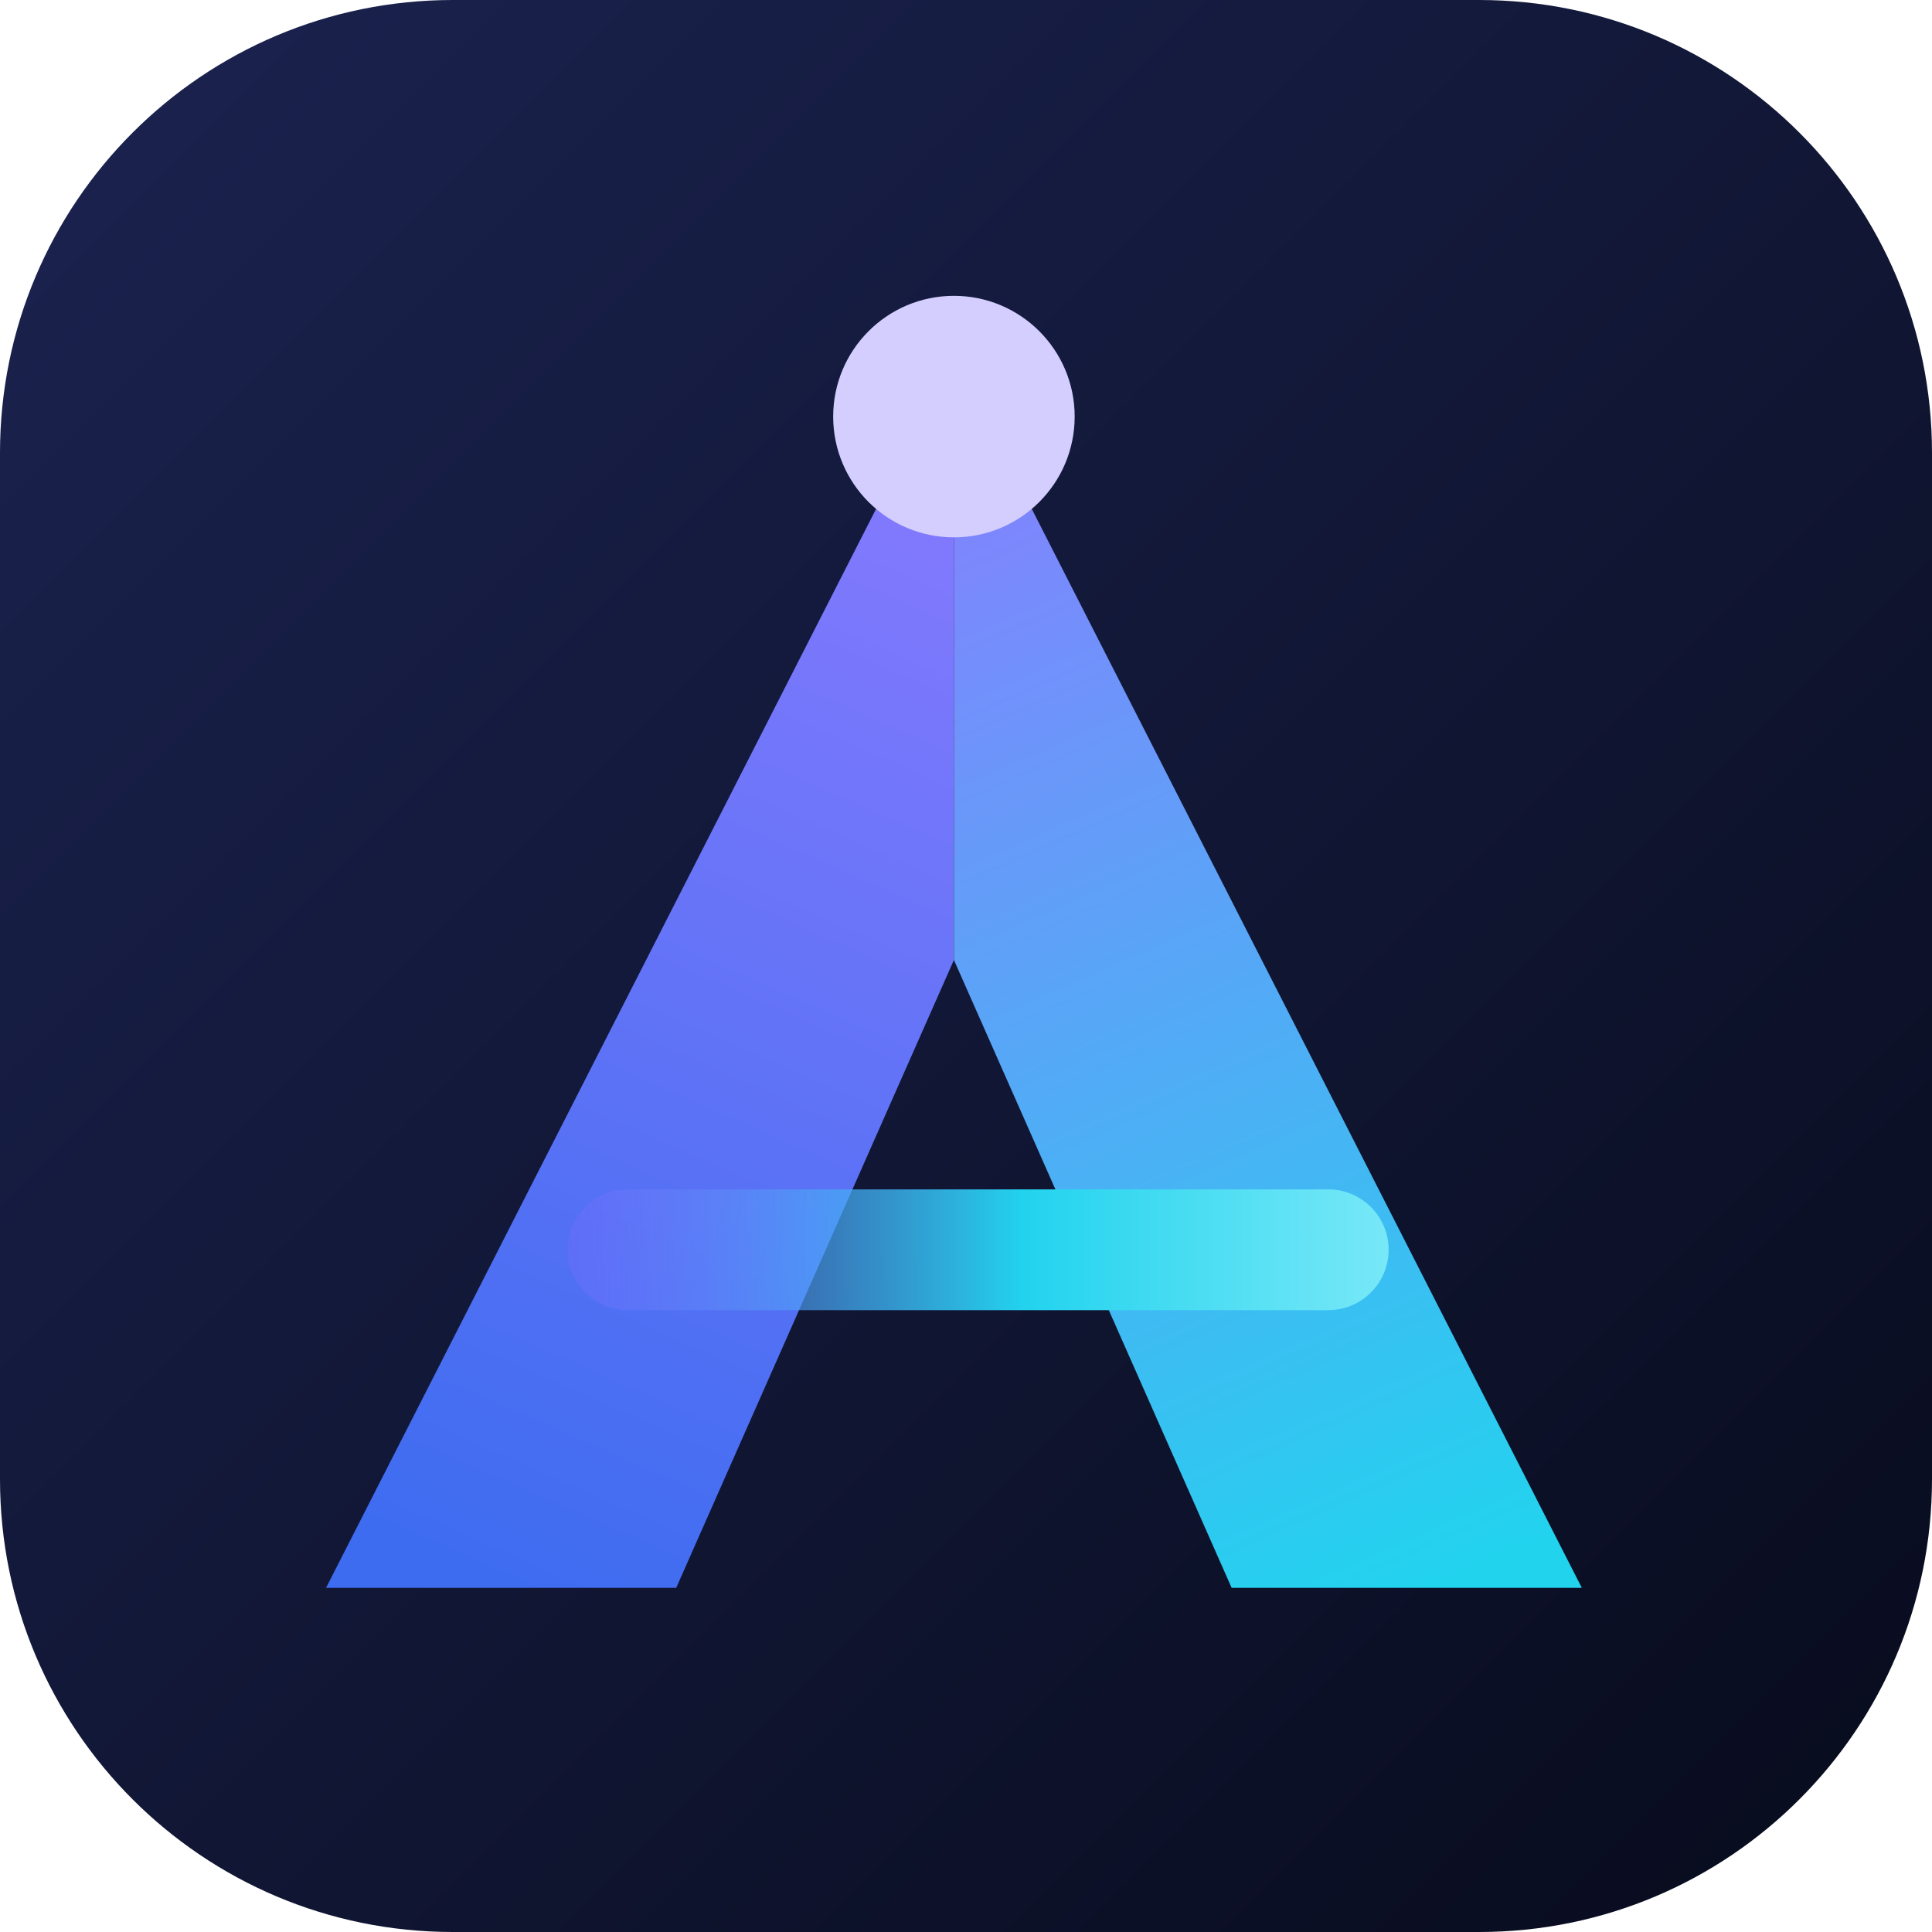
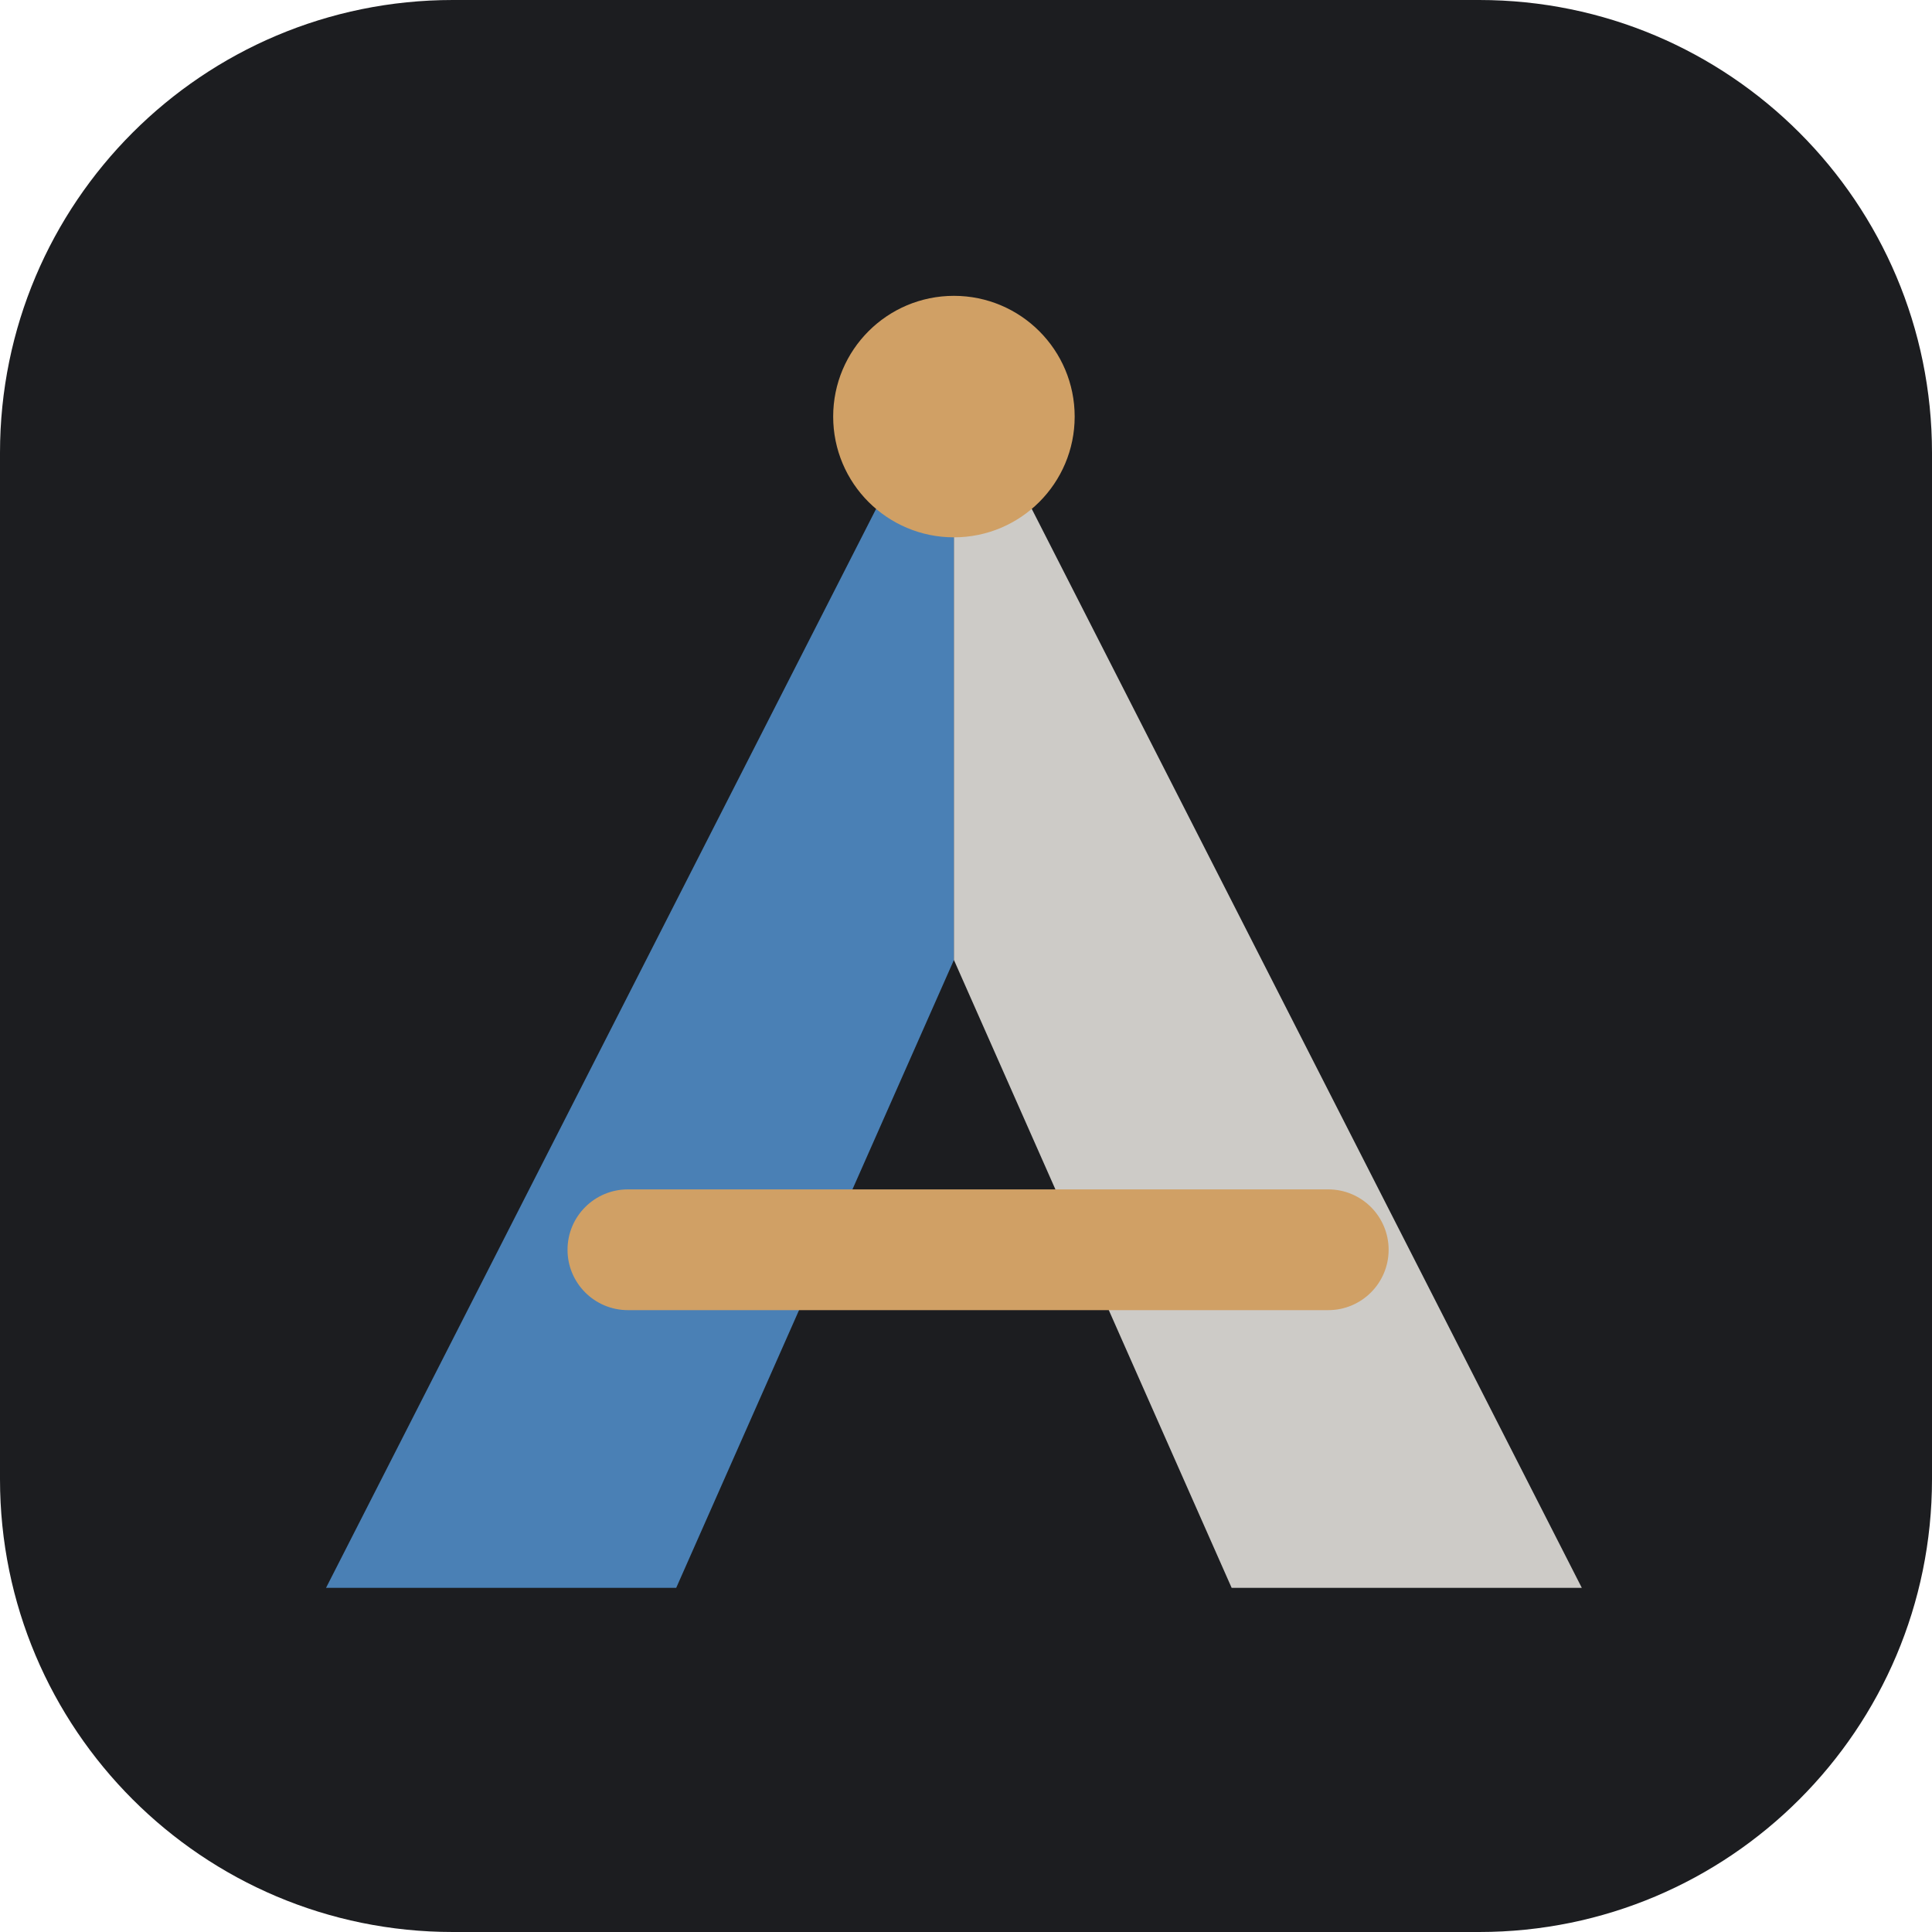
<svg xmlns="http://www.w3.org/2000/svg" width="64" height="64" viewBox="0 0 64 64">
-   <defs>
-     <linearGradient id="t" x1="0" y1="0" x2="64" y2="64" gradientUnits="userSpaceOnUse">
-       <stop offset="0" stop-color="#1b2350" />
-       <stop offset="1" stop-color="#080b1c" />
-     </linearGradient>
-     <linearGradient id="l" x1="10" y1="56" x2="32" y2="6" gradientUnits="userSpaceOnUse">
-       <stop offset="0" stop-color="#3d6cf0" />
-       <stop offset="1" stop-color="#8b7bff" />
-     </linearGradient>
-     <linearGradient id="r" x1="54" y1="56" x2="32" y2="6" gradientUnits="userSpaceOnUse">
-       <stop offset="0" stop-color="#22d3ee" />
-       <stop offset="1" stop-color="#8b7bff" />
-     </linearGradient>
-     <linearGradient id="b" x1="16" y1="0" x2="58" y2="0" gradientUnits="userSpaceOnUse">
-       <stop offset="0" stop-color="#7b6bff" stop-opacity=".3" />
-       <stop offset=".45" stop-color="#22d3ee" />
-       <stop offset="1" stop-color="#a5f3fc" />
-     </linearGradient>
-   </defs>
-   <rect width="64" height="64" rx="15" fill="url(#t)" />
+   <rect width="64" height="64" rx="15" fill="#1c1d20" />
  <g transform="translate(6 7) scale(.8)">
-     <path d="M32 6 L6 57 H20.5 L32 31 Z" fill="url(#l)" />
-     <path d="M32 6 L32 31 L43.5 57 H58 Z" fill="url(#r)" />
-     <rect x="16" y="40.5" width="34" height="5" rx="2.5" fill="url(#b)" />
-     <circle cx="32" cy="8.5" r="5" fill="#d4ceff" />
+     <path d="M32 6 L6 57 H20.5 L32 31 Z" fill="#4a80b5" />
+     <path d="M32 6 L32 31 L43.5 57 H58 Z" fill="#e9e7e2" opacity=".86" />
+     <rect x="16" y="40.5" width="34" height="5" rx="2.5" fill="#d0a065" />
+     <circle cx="32" cy="8.5" r="5" fill="#d0a065" />
  </g>
</svg>
